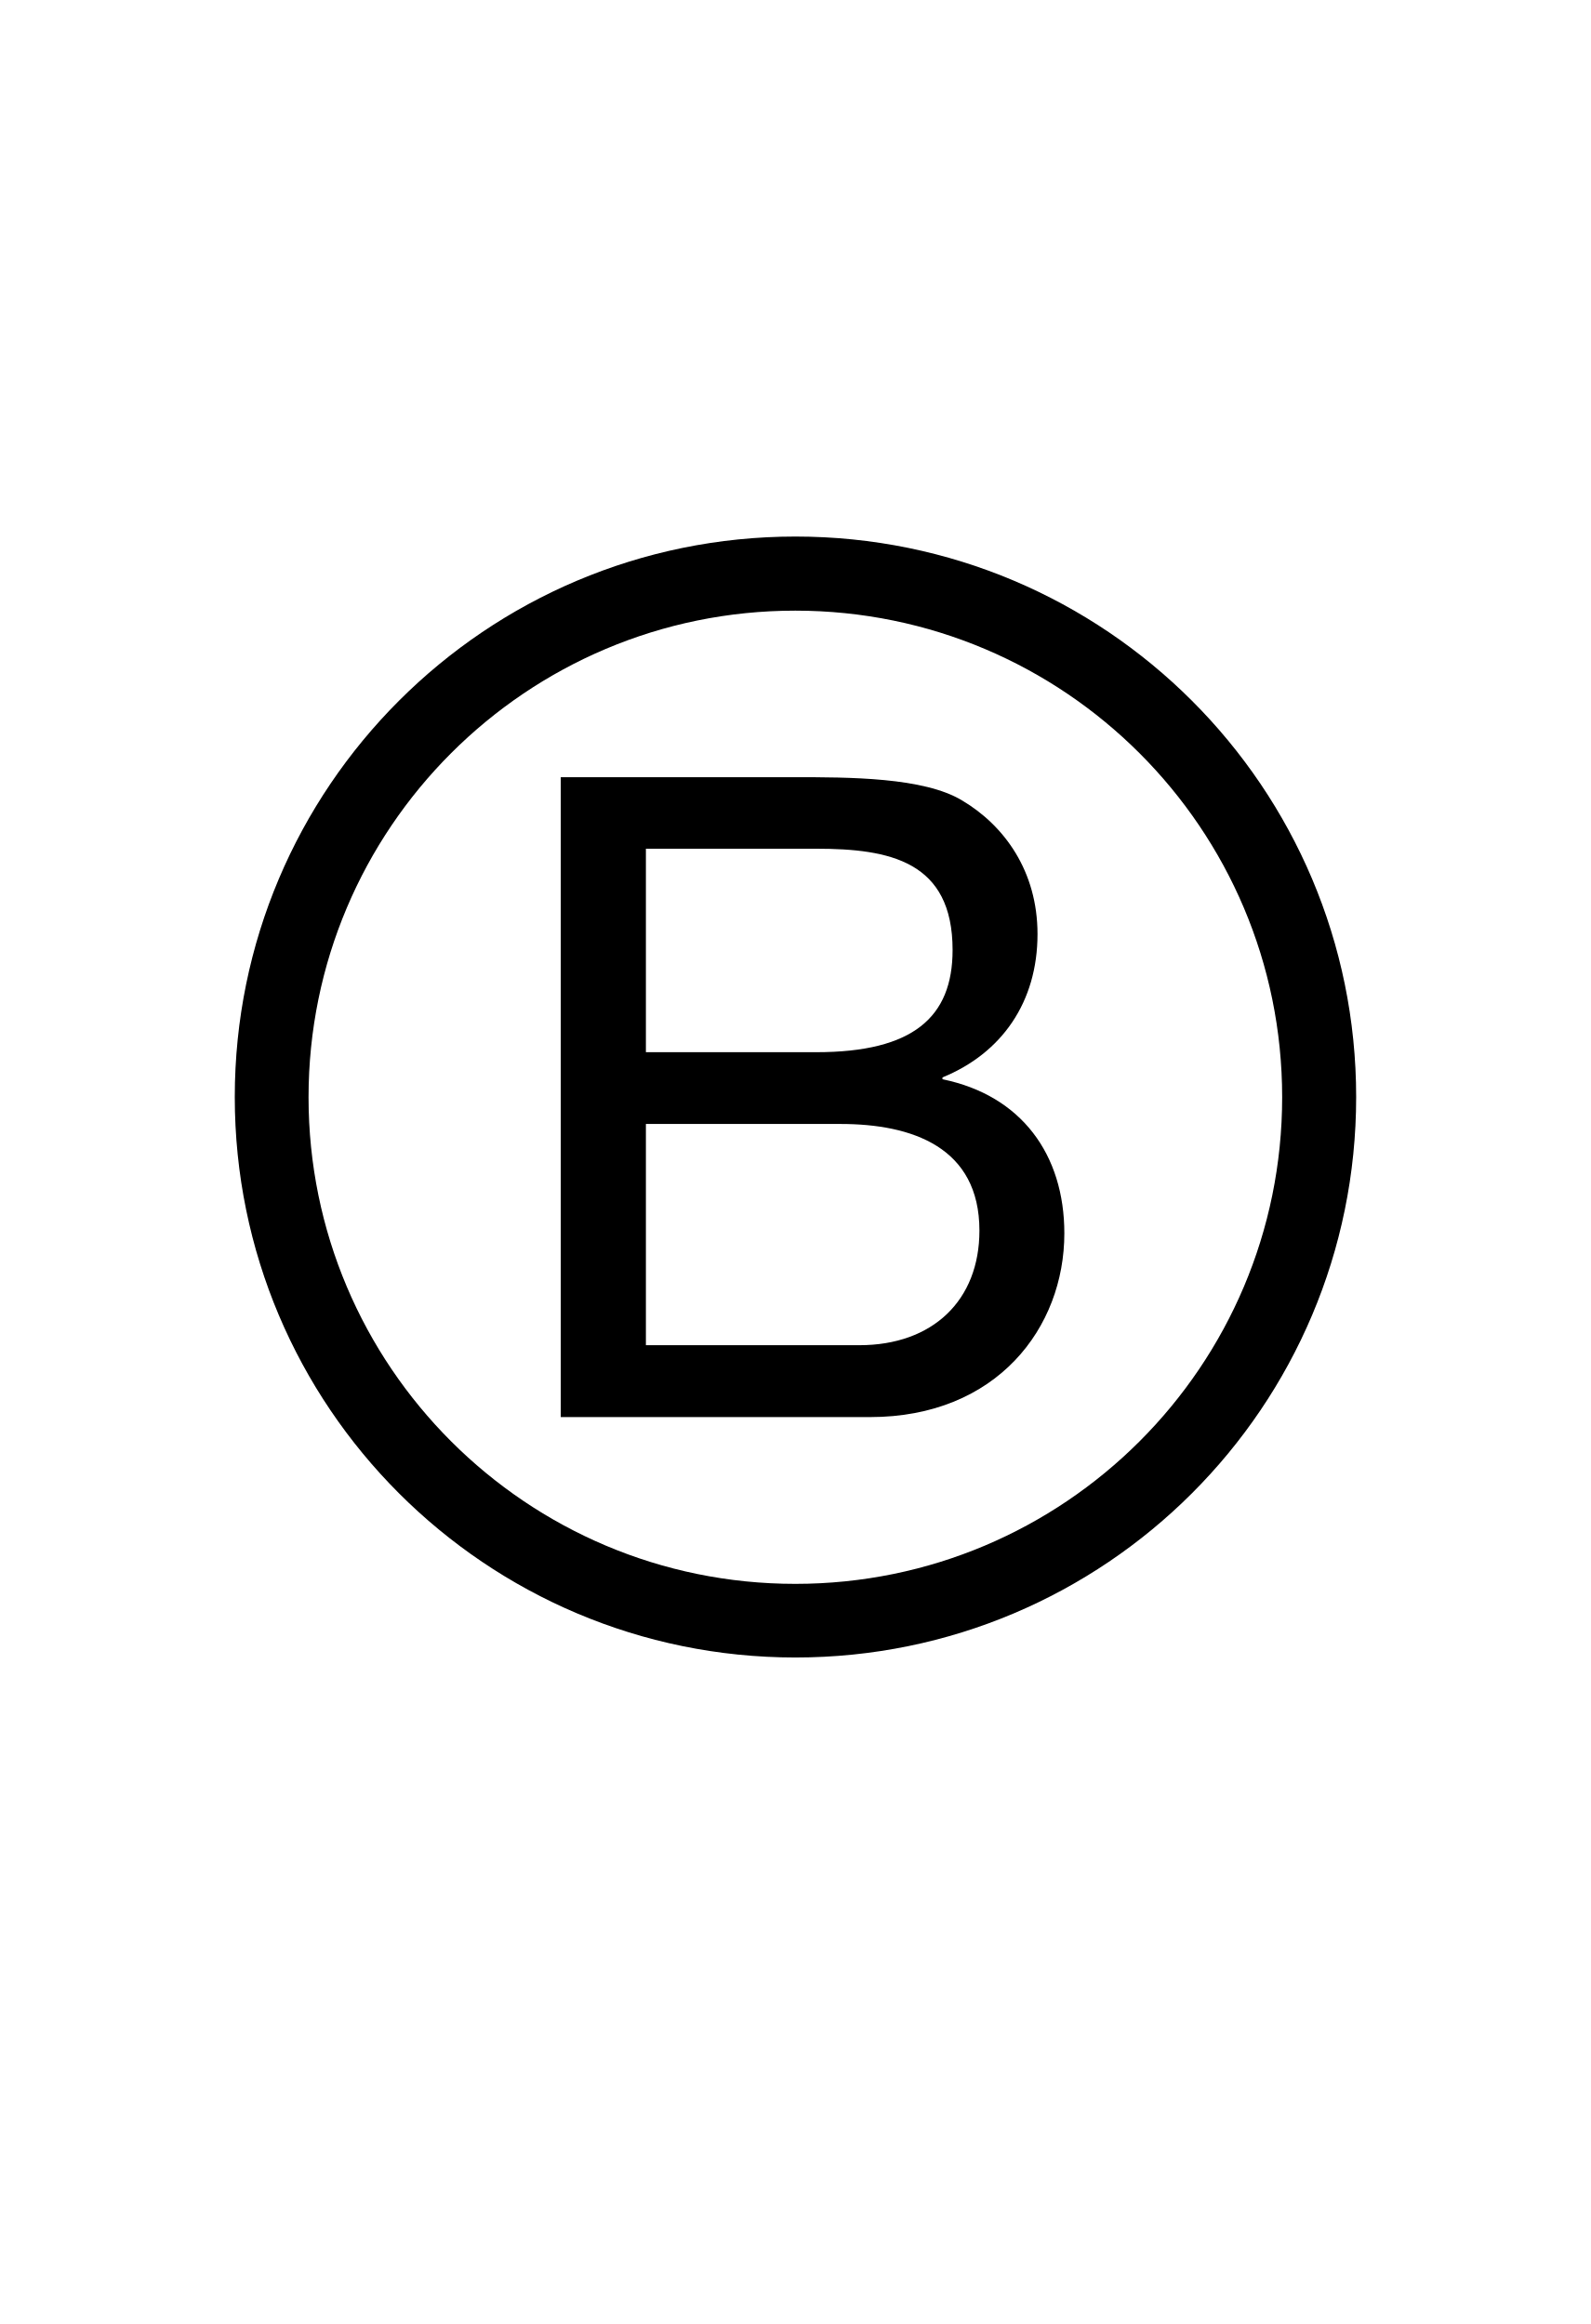
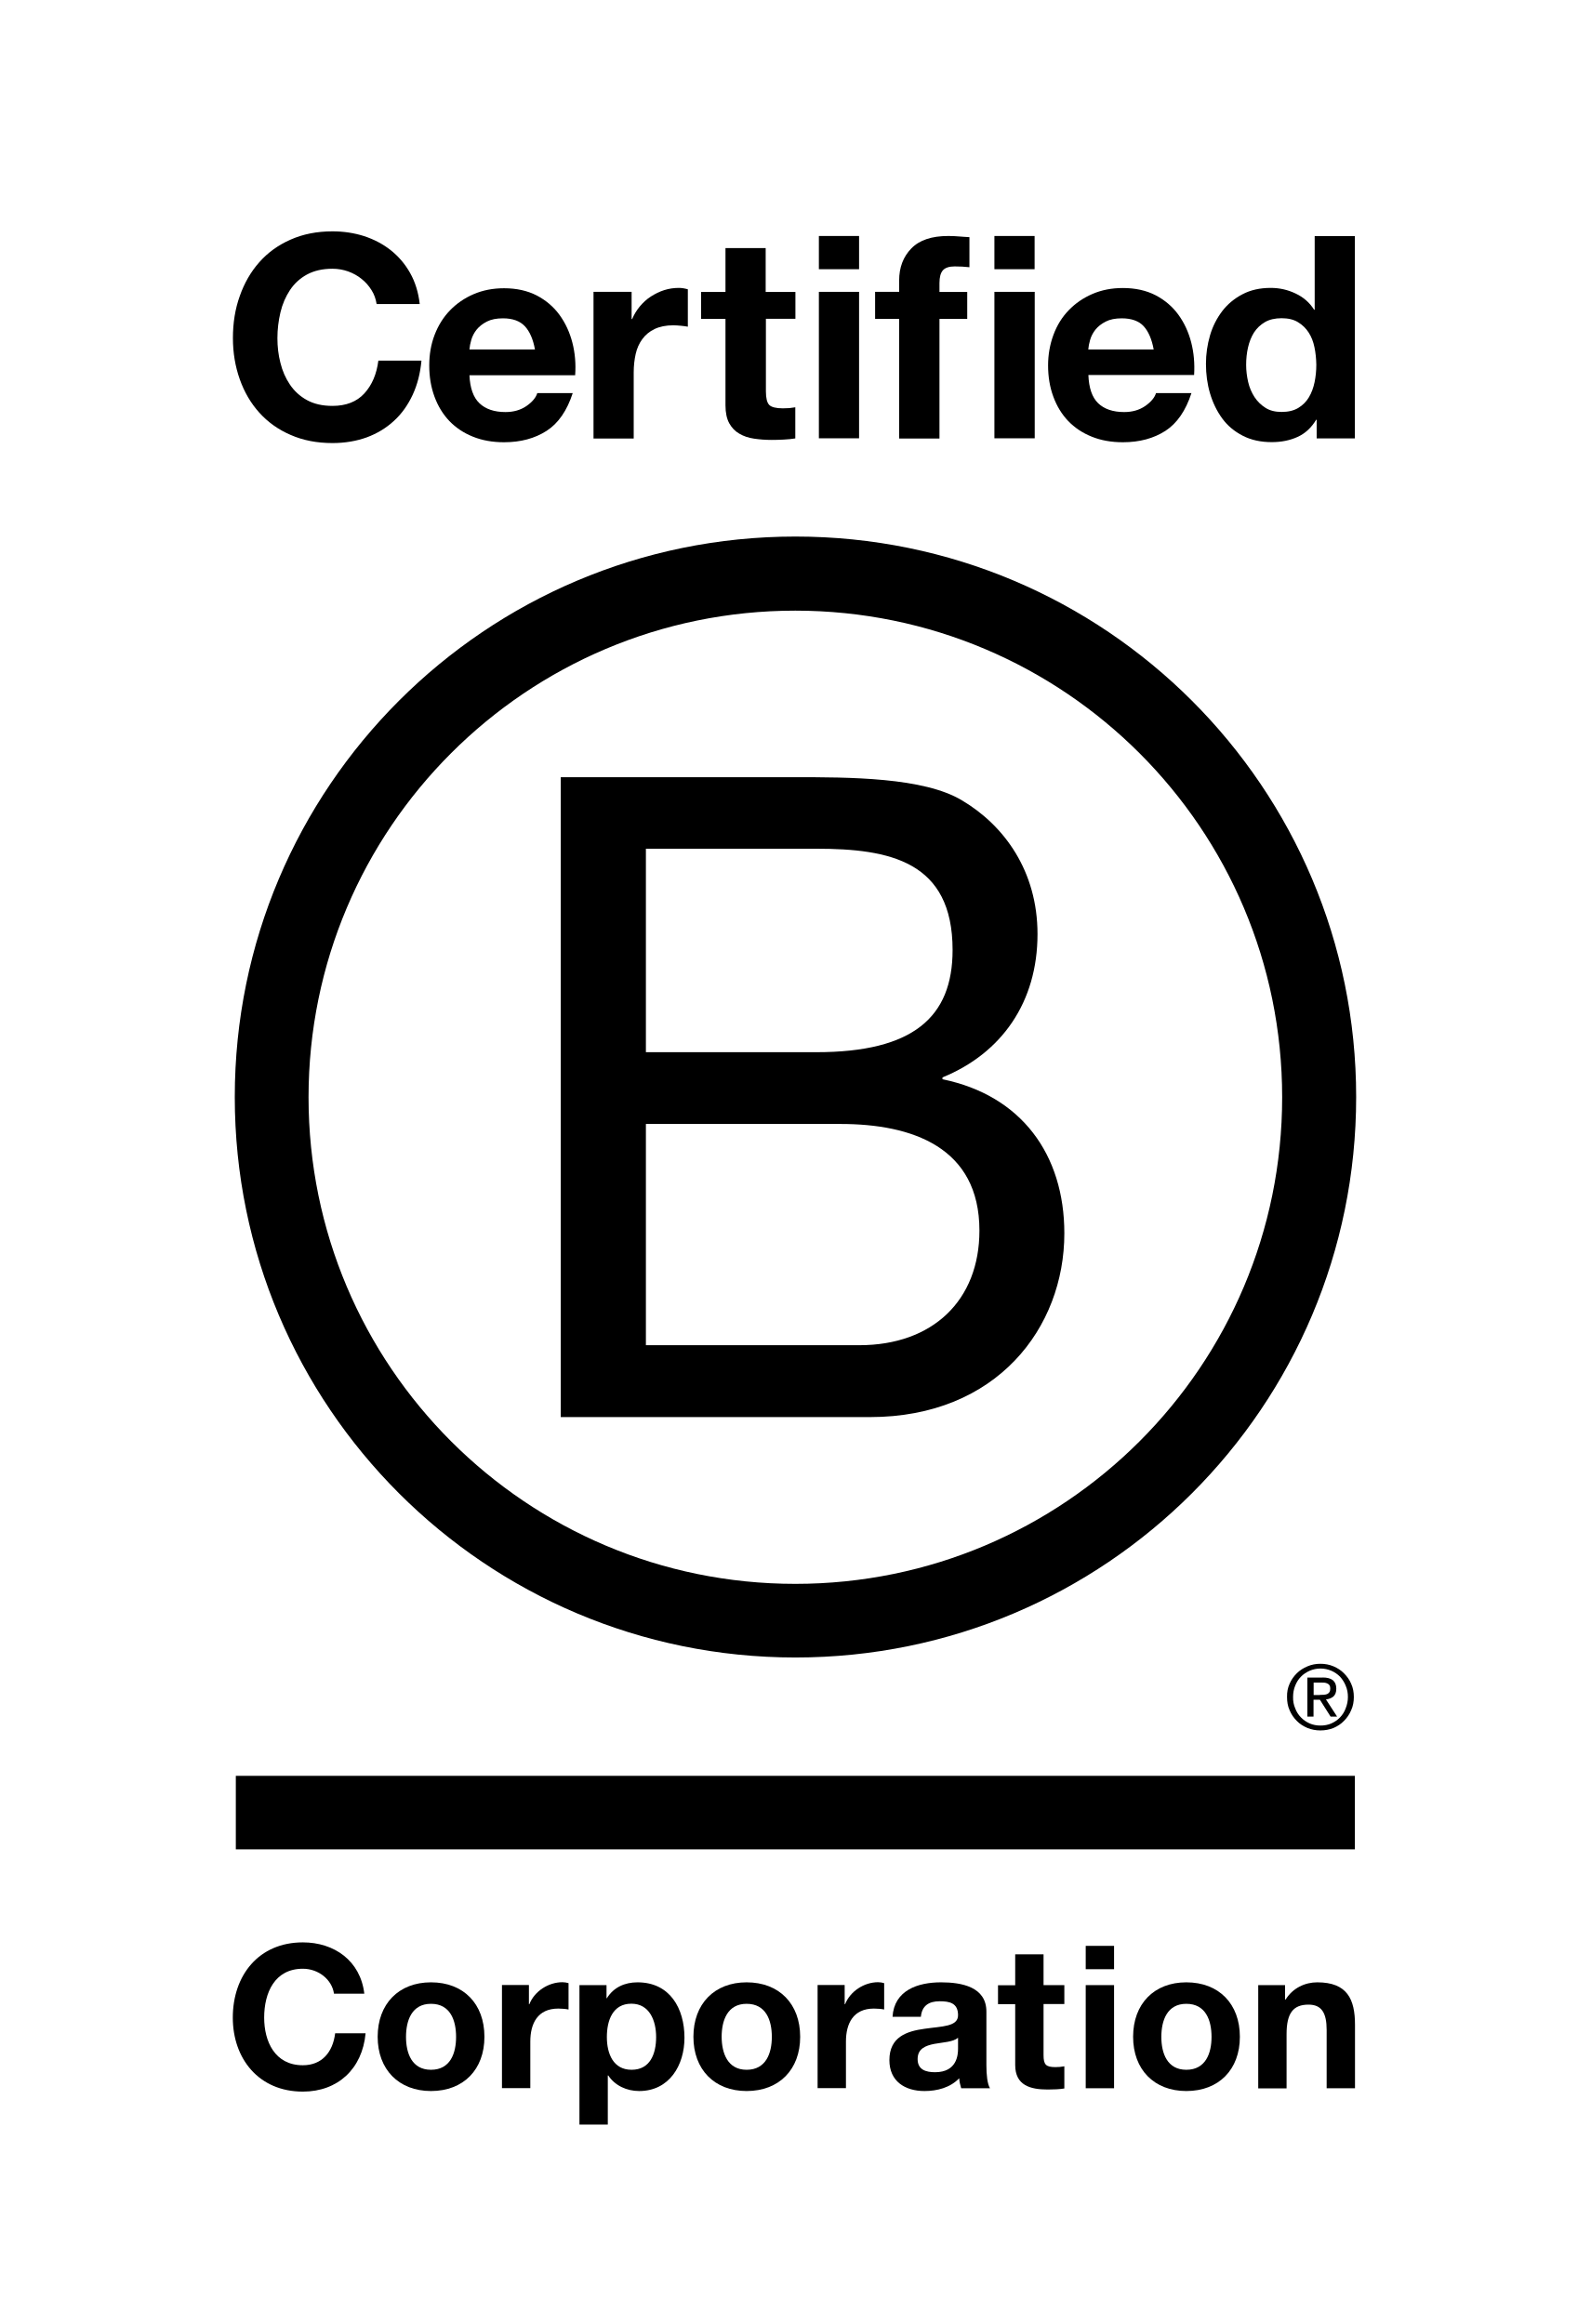
<svg xmlns="http://www.w3.org/2000/svg" version="1.1" x="0px" y="0px" viewBox="0 0 136.94 200.11" style="enable-background:new 0 0 136.94 200.11;" xml:space="preserve">
  <g id="Logo">
    <g>
      <path d="M48.27,66.92h19.98c4.86,0,11.27,0,14.58,2.01c3.63,2.16,6.48,6.09,6.48,11.5c0,5.86-3.08,10.26-8.18,12.34v0.16    c6.79,1.39,10.49,6.48,10.49,13.27c0,8.1-5.79,15.82-16.74,15.82H48.27V66.92z M55.6,90.6h14.67c8.33,0,11.73-3.01,11.73-8.8    c0-7.64-5.4-8.72-11.73-8.72H55.6V90.6z M55.6,115.83h18.37c6.32,0,10.34-3.86,10.34-9.87c0-7.18-5.79-9.18-11.96-9.18H55.6    V115.83z" />
      <path d="M110.37,94.48c0,23.14-18.76,41.9-41.91,41.9c-23.14,0-41.9-18.76-41.9-41.9c0-23.14,18.76-41.9,41.9-41.9    C91.61,52.59,110.37,71.35,110.37,94.48z M68.47,46.2c-26.65,0-48.26,21.61-48.26,48.26c0,26.65,21.61,48.26,48.26,48.26    c26.66,0,48.27-21.61,48.27-48.26C116.74,67.81,95.13,46.2,68.47,46.2z" />
    </g>
+     <g>
+       <rect x="20.3" y="152.91" width="96.33" height="6.33" />
+       <path d="M113.62,145.94c0.12,0,0.23-0.01,0.34-0.01c0.1-0.01,0.2-0.03,0.28-0.06c0.09-0.04,0.15-0.1,0.2-0.17    c0.05-0.08,0.07-0.18,0.07-0.31c0-0.11-0.02-0.21-0.06-0.27c-0.04-0.07-0.1-0.12-0.17-0.15c-0.07-0.04-0.14-0.06-0.24-0.08    c-0.09-0.01-0.17-0.01-0.27-0.01h-0.69v1.07H113.62z M113.85,144.44c0.4,0,0.69,0.08,0.89,0.24c0.19,0.16,0.29,0.4,0.29,0.73    c0,0.31-0.09,0.52-0.25,0.67c-0.17,0.14-0.38,0.22-0.64,0.25l0.96,1.48h-0.56l-0.92-1.45h-0.55v1.45h-0.53v-3.36H113.85z     M111.49,147.09c0.11,0.3,0.28,0.57,0.5,0.79c0.21,0.22,0.46,0.39,0.75,0.52c0.28,0.12,0.6,0.18,0.93,0.18    c0.34,0,0.65-0.06,0.93-0.18c0.29-0.13,0.54-0.3,0.75-0.52c0.21-0.22,0.38-0.48,0.49-0.79c0.12-0.3,0.19-0.62,0.19-0.97    c0-0.35-0.06-0.67-0.19-0.97c-0.12-0.3-0.29-0.56-0.49-0.78c-0.22-0.22-0.47-0.39-0.75-0.51c-0.28-0.12-0.6-0.19-0.93-0.19    c-0.33,0-0.65,0.07-0.93,0.19c-0.29,0.13-0.55,0.3-0.75,0.51c-0.22,0.22-0.38,0.48-0.5,0.78c-0.12,0.3-0.18,0.61-0.18,0.97    C111.3,146.46,111.36,146.79,111.49,147.09 M111.01,144.98c0.15-0.35,0.36-0.64,0.62-0.9c0.26-0.26,0.57-0.45,0.92-0.6    c0.35-0.15,0.73-0.22,1.11-0.22c0.4,0,0.77,0.07,1.13,0.22c0.34,0.15,0.65,0.34,0.9,0.6c0.26,0.26,0.48,0.56,0.62,0.9    c0.16,0.35,0.23,0.73,0.23,1.14c0,0.41-0.07,0.79-0.23,1.14c-0.15,0.36-0.36,0.66-0.62,0.92c-0.26,0.27-0.56,0.46-0.9,0.61    c-0.36,0.14-0.73,0.21-1.13,0.21c-0.39,0-0.76-0.07-1.11-0.21c-0.35-0.15-0.66-0.34-0.92-0.61c-0.26-0.26-0.47-0.56-0.62-0.92    c-0.16-0.35-0.22-0.73-0.22-1.14C110.78,145.71,110.85,145.33,111.01,144.98" />
+     </g>
+     <g>
+       <path d="M31.98,24.98c-0.23-0.37-0.51-0.69-0.85-0.96c-0.34-0.28-0.73-0.49-1.16-0.65c-0.43-0.15-0.88-0.23-1.35-0.23    c-0.86,0-1.59,0.17-2.2,0.5c-0.6,0.33-1.09,0.78-1.46,1.34c-0.37,0.56-0.65,1.2-0.82,1.92c-0.17,0.72-0.26,1.46-0.26,2.22    c0,0.73,0.08,1.44,0.26,2.13c0.17,0.69,0.44,1.31,0.82,1.87c0.37,0.55,0.86,1,1.46,1.33c0.6,0.33,1.33,0.5,2.2,0.5    c1.17,0,2.09-0.36,2.74-1.07c0.66-0.72,1.06-1.66,1.21-2.83h3.71c-0.1,1.09-0.35,2.07-0.76,2.95c-0.41,0.88-0.94,1.63-1.61,2.24    c-0.67,0.62-1.45,1.09-2.34,1.42c-0.89,0.32-1.88,0.49-2.95,0.49c-1.33,0-2.53-0.23-3.6-0.7c-1.07-0.46-1.96-1.1-2.7-1.92    c-0.73-0.81-1.29-1.77-1.68-2.87c-0.39-1.1-0.59-2.28-0.59-3.55c0-1.3,0.19-2.51,0.59-3.62c0.39-1.11,0.95-2.09,1.68-2.91    c0.73-0.83,1.63-1.48,2.7-1.95c1.06-0.47,2.26-0.71,3.6-0.71c0.96,0,1.87,0.14,2.72,0.41c0.85,0.28,1.62,0.68,2.29,1.21    c0.67,0.53,1.23,1.18,1.67,1.96c0.44,0.78,0.72,1.68,0.83,2.68h-3.71C32.35,25.74,32.21,25.34,31.98,24.98z" />
+       <path d="M41.27,34.72c0.52,0.5,1.27,0.76,2.24,0.76c0.7,0,1.3-0.17,1.81-0.52c0.5-0.35,0.81-0.72,0.93-1.11h3.05    c-0.49,1.51-1.24,2.6-2.25,3.25c-1.01,0.65-2.23,0.98-3.66,0.98c-0.99,0-1.89-0.16-2.68-0.48c-0.8-0.32-1.47-0.77-2.03-1.35    c-0.55-0.58-0.98-1.28-1.28-2.1c-0.3-0.81-0.45-1.71-0.45-2.68c0-0.94,0.15-1.82,0.46-2.63c0.31-0.81,0.75-1.52,1.32-2.11    c0.57-0.59,1.25-1.06,2.04-1.4c0.79-0.34,1.66-0.51,2.62-0.51c1.07,0,2.01,0.21,2.81,0.62c0.8,0.42,1.45,0.97,1.96,1.67    c0.51,0.7,0.88,1.5,1.11,2.39c0.23,0.89,0.31,1.83,0.24,2.81h-9.1C40.46,33.4,40.74,34.22,41.27,34.72z M45.18,28.09    c-0.42-0.45-1.05-0.68-1.89-0.68c-0.55,0-1.01,0.09-1.38,0.28c-0.37,0.19-0.66,0.42-0.88,0.69c-0.22,0.28-0.37,0.57-0.46,0.88    c-0.09,0.31-0.14,0.58-0.16,0.83h5.64C45.89,29.21,45.6,28.54,45.18,28.09z" />
+       <path d="M54.37,25.13v2.34h0.05c0.16-0.39,0.38-0.75,0.66-1.09c0.28-0.33,0.59-0.62,0.95-0.85c0.36-0.23,0.74-0.42,1.15-0.55    c0.41-0.13,0.83-0.19,1.27-0.19c0.23,0,0.48,0.04,0.76,0.12v3.22c-0.16-0.03-0.36-0.06-0.59-0.08c-0.23-0.02-0.45-0.04-0.66-0.04    c-0.63,0-1.17,0.11-1.61,0.32c-0.44,0.21-0.79,0.5-1.06,0.87c-0.27,0.37-0.46,0.79-0.57,1.28c-0.11,0.49-0.17,1.02-0.17,1.59v5.69    h-3.46V25.13H54.37z" />
+       <path d="M68.47,25.13v2.32h-2.54v6.25c0,0.59,0.1,0.98,0.29,1.17c0.19,0.19,0.59,0.29,1.17,0.29c0.2,0,0.38-0.01,0.56-0.02    c0.18-0.02,0.35-0.04,0.51-0.07v2.68c-0.29,0.05-0.62,0.08-0.98,0.1c-0.36,0.02-0.71,0.03-1.05,0.03c-0.54,0-1.05-0.04-1.52-0.11    c-0.48-0.07-0.9-0.21-1.27-0.43c-0.37-0.21-0.65-0.51-0.87-0.9c-0.21-0.39-0.32-0.9-0.32-1.54v-7.44h-2.1v-2.32h2.1v-3.78h3.46    v3.78H68.47z" />
+       <path d="M70.49,23.18v-2.86h3.46v2.86H70.49z M73.95,25.13v12.61h-3.46V25.13H73.95z" />
+       <path d="M75.33,27.45v-2.32h2.07v-0.98c0-1.12,0.35-2.04,1.05-2.76c0.7-0.72,1.76-1.07,3.17-1.07c0.31,0,0.62,0.01,0.93,0.04    c0.31,0.02,0.61,0.05,0.9,0.06v2.59c-0.41-0.05-0.83-0.07-1.27-0.07c-0.47,0-0.81,0.11-1.01,0.33c-0.2,0.22-0.3,0.59-0.3,1.11    v0.76h2.39v2.32h-2.39v10.3H77.4v-10.3H75.33z" />
+       <path d="M85.6,23.18v-2.86h3.46v2.86H85.6z M89.07,25.13v12.61H85.6V25.13H89.07z" />
+       <path d="M94.53,34.72c0.52,0.5,1.27,0.76,2.24,0.76c0.7,0,1.3-0.17,1.81-0.52c0.5-0.35,0.81-0.72,0.93-1.11h3.05    c-0.49,1.51-1.24,2.6-2.24,3.25c-1.01,0.65-2.23,0.98-3.66,0.98c-0.99,0-1.89-0.16-2.68-0.48c-0.8-0.32-1.47-0.77-2.03-1.35    c-0.55-0.58-0.98-1.28-1.28-2.1c-0.3-0.81-0.45-1.71-0.45-2.68c0-0.94,0.16-1.82,0.46-2.63C90.99,28,91.43,27.3,92,26.71    c0.57-0.59,1.25-1.06,2.04-1.4c0.79-0.34,1.66-0.51,2.62-0.51c1.07,0,2.01,0.21,2.81,0.62c0.8,0.42,1.45,0.97,1.96,1.67    c0.51,0.7,0.88,1.5,1.11,2.39c0.23,0.89,0.31,1.83,0.25,2.81h-9.1C93.73,33.4,94.01,34.22,94.53,34.72z M98.45,28.09    c-0.41-0.45-1.05-0.68-1.89-0.68c-0.55,0-1.01,0.09-1.38,0.28c-0.37,0.19-0.66,0.42-0.88,0.69c-0.22,0.28-0.37,0.57-0.46,0.88    c-0.09,0.31-0.14,0.58-0.16,0.83h5.63C99.15,29.21,98.86,28.54,98.45,28.09z" />
+       <path d="M113.3,36.14c-0.41,0.68-0.94,1.18-1.6,1.48c-0.66,0.3-1.4,0.45-2.23,0.45c-0.94,0-1.77-0.18-2.49-0.55    c-0.72-0.37-1.31-0.86-1.77-1.49c-0.46-0.63-0.81-1.35-1.05-2.16c-0.24-0.81-0.35-1.66-0.35-2.54c0-0.85,0.12-1.66,0.35-2.45    c0.23-0.79,0.59-1.48,1.05-2.09c0.46-0.6,1.05-1.09,1.74-1.45c0.7-0.37,1.51-0.55,2.44-0.55c0.75,0,1.46,0.16,2.13,0.48    c0.68,0.32,1.21,0.78,1.6,1.4h0.05v-6.34h3.46v17.42h-3.29v-1.61H113.3z M113.15,29.9c-0.1-0.48-0.26-0.9-0.5-1.27    c-0.24-0.37-0.54-0.66-0.92-0.89c-0.37-0.23-0.85-0.34-1.41-0.34s-1.05,0.11-1.44,0.34c-0.39,0.23-0.7,0.53-0.94,0.9    c-0.23,0.37-0.4,0.8-0.51,1.28c-0.11,0.48-0.16,0.98-0.16,1.5c0,0.49,0.06,0.98,0.17,1.46c0.11,0.49,0.3,0.92,0.55,1.31    c0.25,0.38,0.57,0.69,0.95,0.93c0.38,0.24,0.84,0.35,1.38,0.35c0.57,0,1.04-0.11,1.43-0.34c0.38-0.23,0.69-0.53,0.92-0.92    c0.23-0.38,0.39-0.82,0.49-1.3c0.1-0.49,0.15-0.99,0.15-1.51C113.3,30.88,113.25,30.38,113.15,29.9z" />
+     </g>
+     <g>
+       <path d="M28.75,171.67c-0.17-1.22-1.34-2.15-2.68-2.15c-2.42,0-3.33,2.06-3.33,4.21c0,2.04,0.91,4.1,3.33,4.1    c1.65,0,2.58-1.13,2.78-2.75h2.62c-0.28,3.06-2.39,5.02-5.4,5.02c-3.8,0-6.03-2.84-6.03-6.37c0-3.64,2.23-6.48,6.03-6.48    c2.7,0,4.96,1.58,5.29,4.42H28.75z" />
+       <path d="M37.1,170.69c2.8,0,4.6,1.85,4.6,4.69c0,2.82-1.8,4.67-4.6,4.67c-2.78,0-4.59-1.86-4.59-4.67    C32.51,172.55,34.32,170.69,37.1,170.69z M37.1,178.22c1.67,0,2.16-1.43,2.16-2.83c0-1.43-0.5-2.85-2.16-2.85    c-1.65,0-2.15,1.43-2.15,2.85C34.95,176.79,35.45,178.22,37.1,178.22z" />
+       <path d="M43.21,170.92h2.32v1.65h0.04c0.44-1.12,1.65-1.89,2.84-1.89c0.17,0,0.38,0.03,0.53,0.08v2.27    c-0.23-0.05-0.59-0.08-0.88-0.08c-1.79,0-2.41,1.29-2.41,2.85v4h-2.44V170.92z" />
+       <path d="M49.89,170.93h2.32v1.13h0.03c0.58-0.94,1.54-1.37,2.64-1.37c2.79,0,4.04,2.25,4.04,4.77c0,2.37-1.3,4.59-3.9,4.59    c-1.06,0-2.08-0.46-2.66-1.34h-0.04v4.23h-2.44V170.93z M56.48,175.4c0-1.41-0.57-2.87-2.13-2.87c-1.6,0-2.11,1.43-2.11,2.87    c0,1.44,0.55,2.82,2.13,2.82C55.97,178.22,56.48,176.84,56.48,175.4z" />
+       <path d="M64.27,170.69c2.8,0,4.61,1.85,4.61,4.69c0,2.82-1.81,4.67-4.61,4.67c-2.78,0-4.58-1.86-4.58-4.67    C59.69,172.55,61.49,170.69,64.27,170.69z M64.27,178.22c1.67,0,2.17-1.43,2.17-2.83c0-1.43-0.5-2.85-2.17-2.85    c-1.65,0-2.15,1.43-2.15,2.85C62.13,176.79,62.63,178.22,64.27,178.22z" />
+       <path d="M70.39,170.92h2.32v1.65h0.04c0.44-1.12,1.65-1.89,2.83-1.89c0.17,0,0.38,0.03,0.53,0.08v2.27    c-0.22-0.05-0.58-0.08-0.88-0.08c-1.79,0-2.41,1.29-2.41,2.85v4h-2.44V170.92z" />
+       <path d="M76.83,173.66c0.14-2.29,2.18-2.97,4.18-2.97c1.77,0,3.9,0.39,3.9,2.52v4.62c0,0.81,0.08,1.61,0.31,1.98h-2.48    c-0.08-0.28-0.16-0.57-0.17-0.86c-0.77,0.81-1.9,1.1-2.99,1.1c-1.68,0-3.02-0.84-3.02-2.66c0-2.01,1.51-2.49,3.02-2.7    c1.5-0.22,2.89-0.17,2.89-1.17c0-1.05-0.73-1.2-1.58-1.2c-0.93,0-1.53,0.38-1.62,1.34H76.83z M82.46,175.47    c-0.42,0.36-1.27,0.38-2.03,0.52c-0.76,0.15-1.44,0.41-1.44,1.31c0,0.91,0.7,1.13,1.5,1.13c1.9,0,1.98-1.51,1.98-2.04V175.47z" />
+       <path d="M89.83,170.93h1.79v1.63h-1.79v4.4c0,0.83,0.21,1.03,1.03,1.03c0.26,0,0.5-0.02,0.76-0.07v1.91    c-0.41,0.07-0.95,0.09-1.43,0.09c-1.49,0-2.8-0.35-2.8-2.11v-5.24h-1.48v-1.63h1.48v-2.66h2.44V170.93z" />
+       <path d="M95.9,169.56h-2.44v-2.01h2.44V169.56z M93.46,170.93h2.44v8.88h-2.44V170.93z" />
+       <path d="M102.12,170.69c2.8,0,4.61,1.85,4.61,4.69c0,2.82-1.81,4.67-4.61,4.67c-2.78,0-4.58-1.86-4.58-4.67    C97.54,172.55,99.34,170.69,102.12,170.69z M102.12,178.22c1.67,0,2.17-1.43,2.17-2.83c0-1.43-0.5-2.85-2.17-2.85    c-1.65,0-2.15,1.43-2.15,2.85C99.97,176.79,100.47,178.22,102.12,178.22z" />
+       <path d="M108.3,170.93h2.32v1.24h0.05c0.62-1,1.68-1.48,2.72-1.48c2.59,0,3.25,1.46,3.25,3.66v5.46h-2.44v-5.02    c0-1.46-0.43-2.18-1.56-2.18c-1.33,0-1.89,0.74-1.89,2.55v4.66h-2.44V170.93z" />
+     </g>
+   </g>
+   <g id="Guides">
+     <g>
+ 	</g>
  </g>
</svg>
